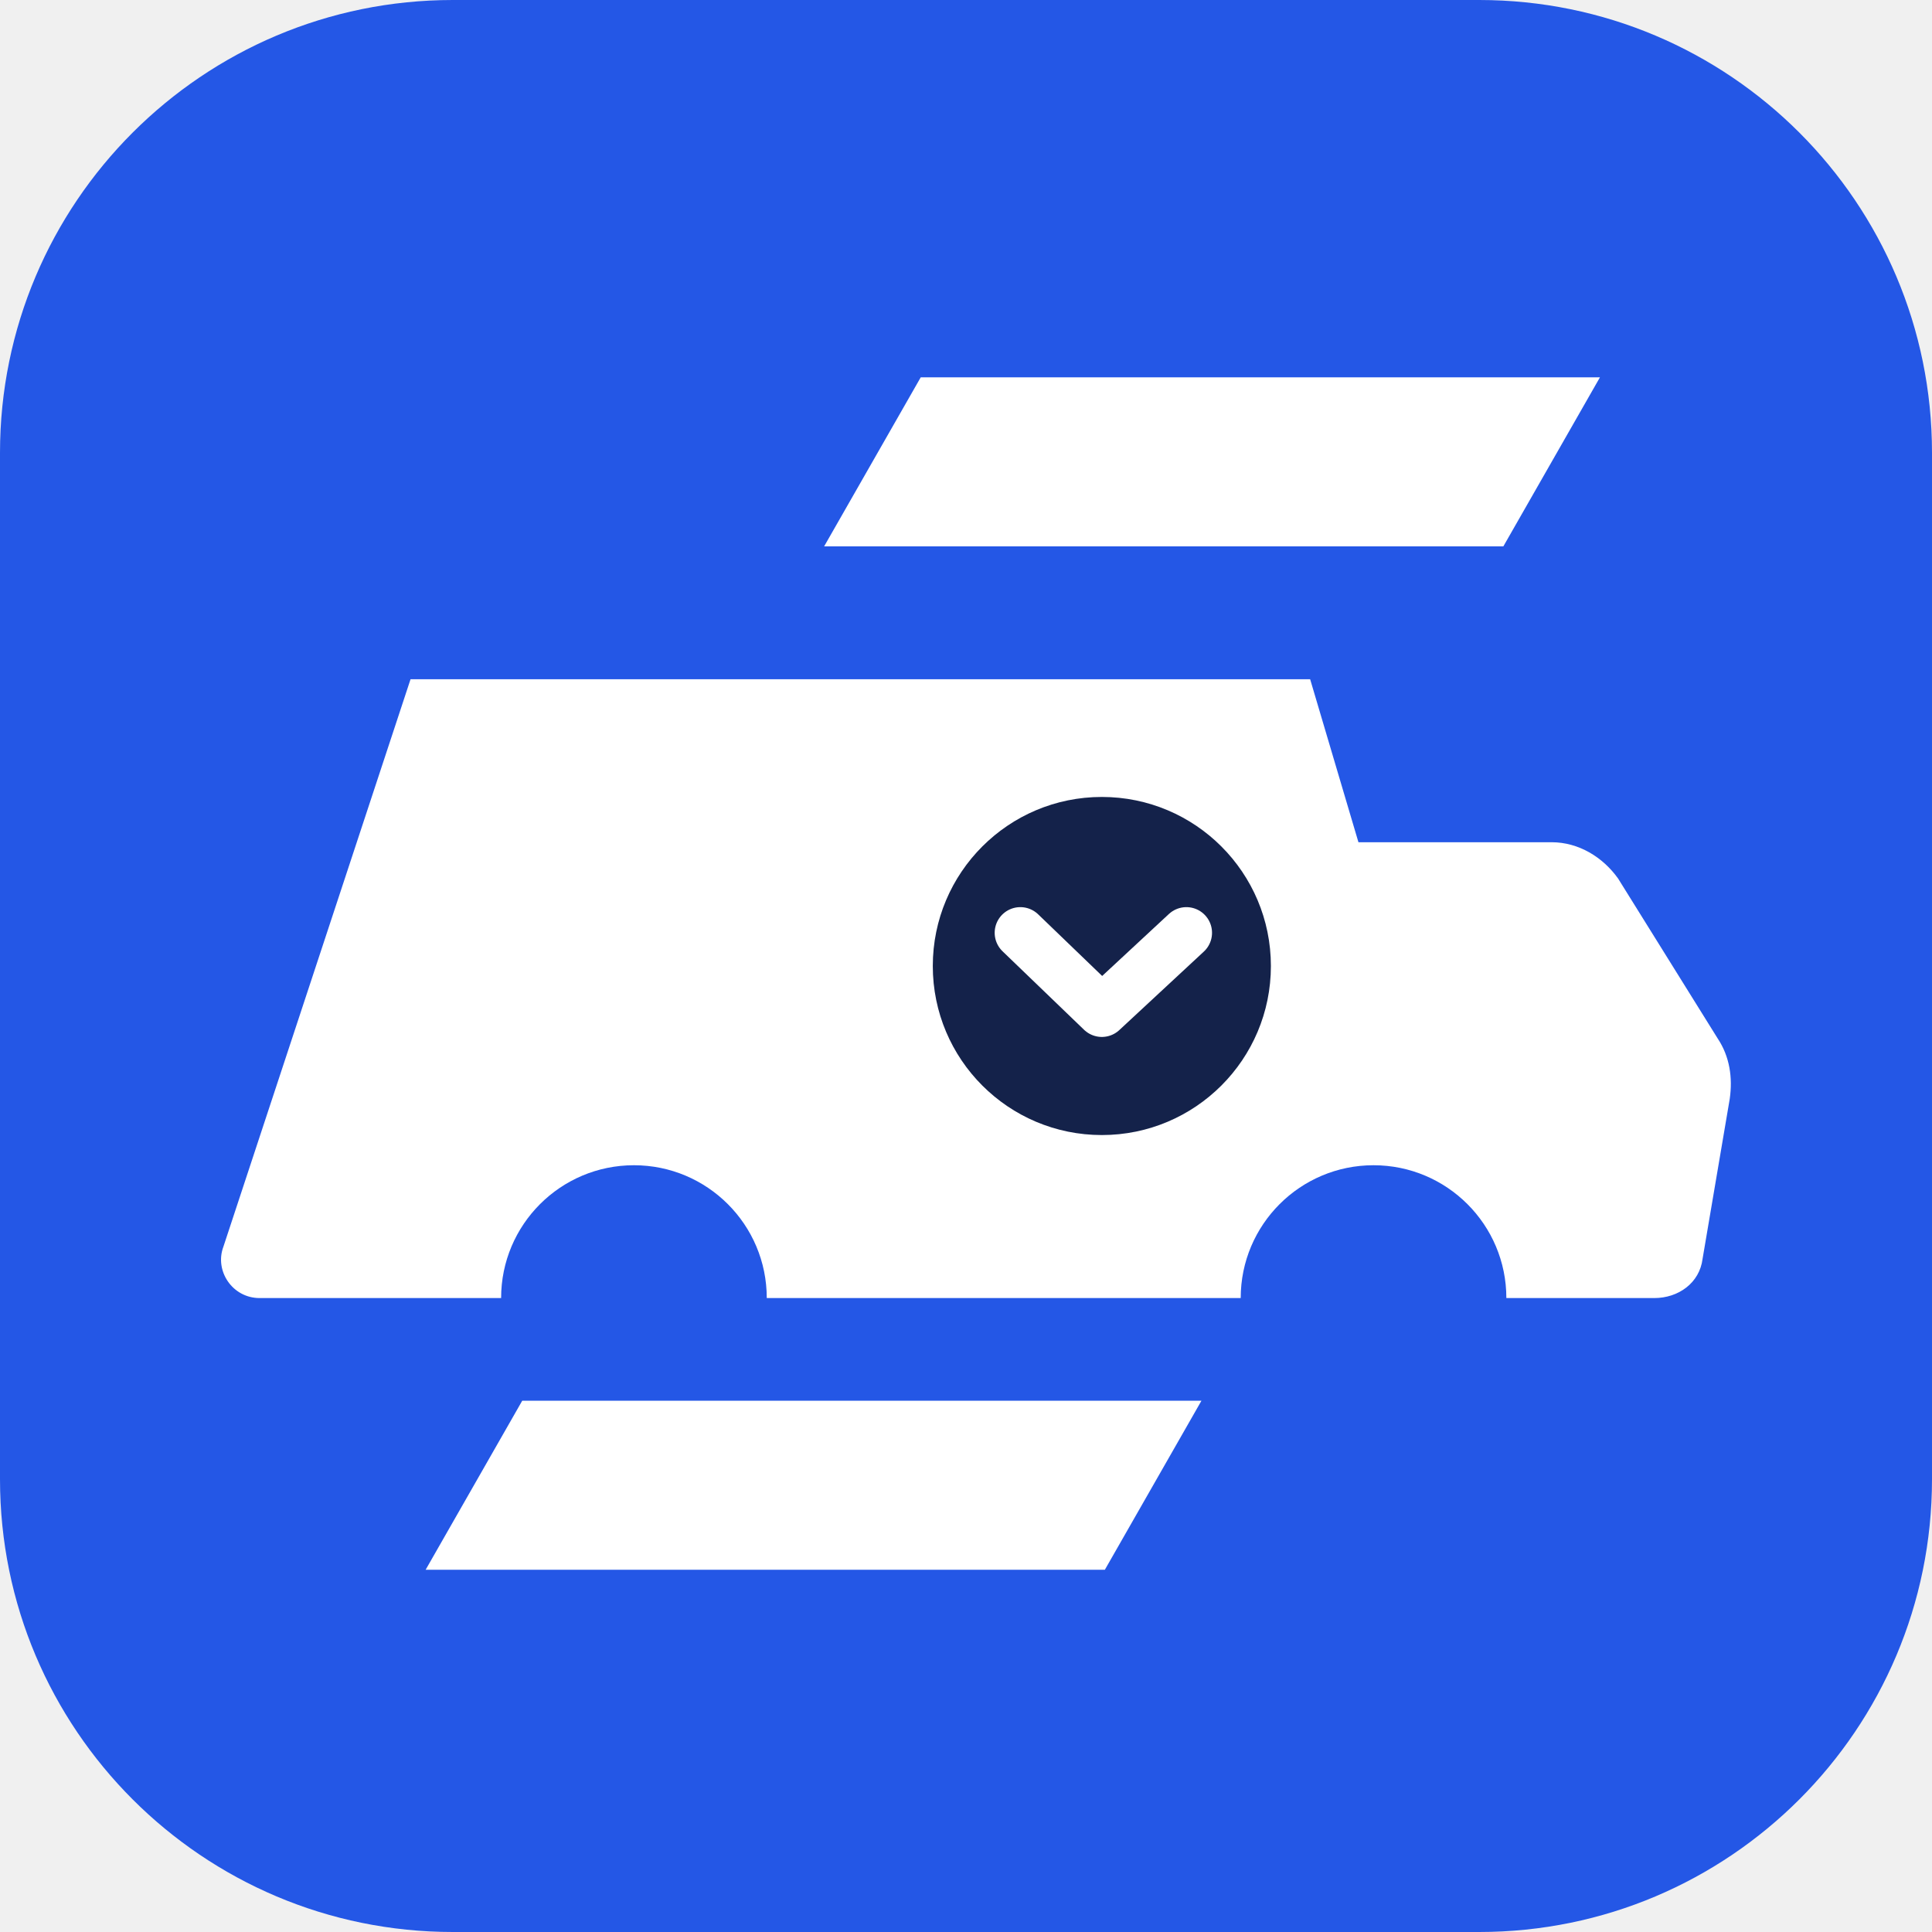
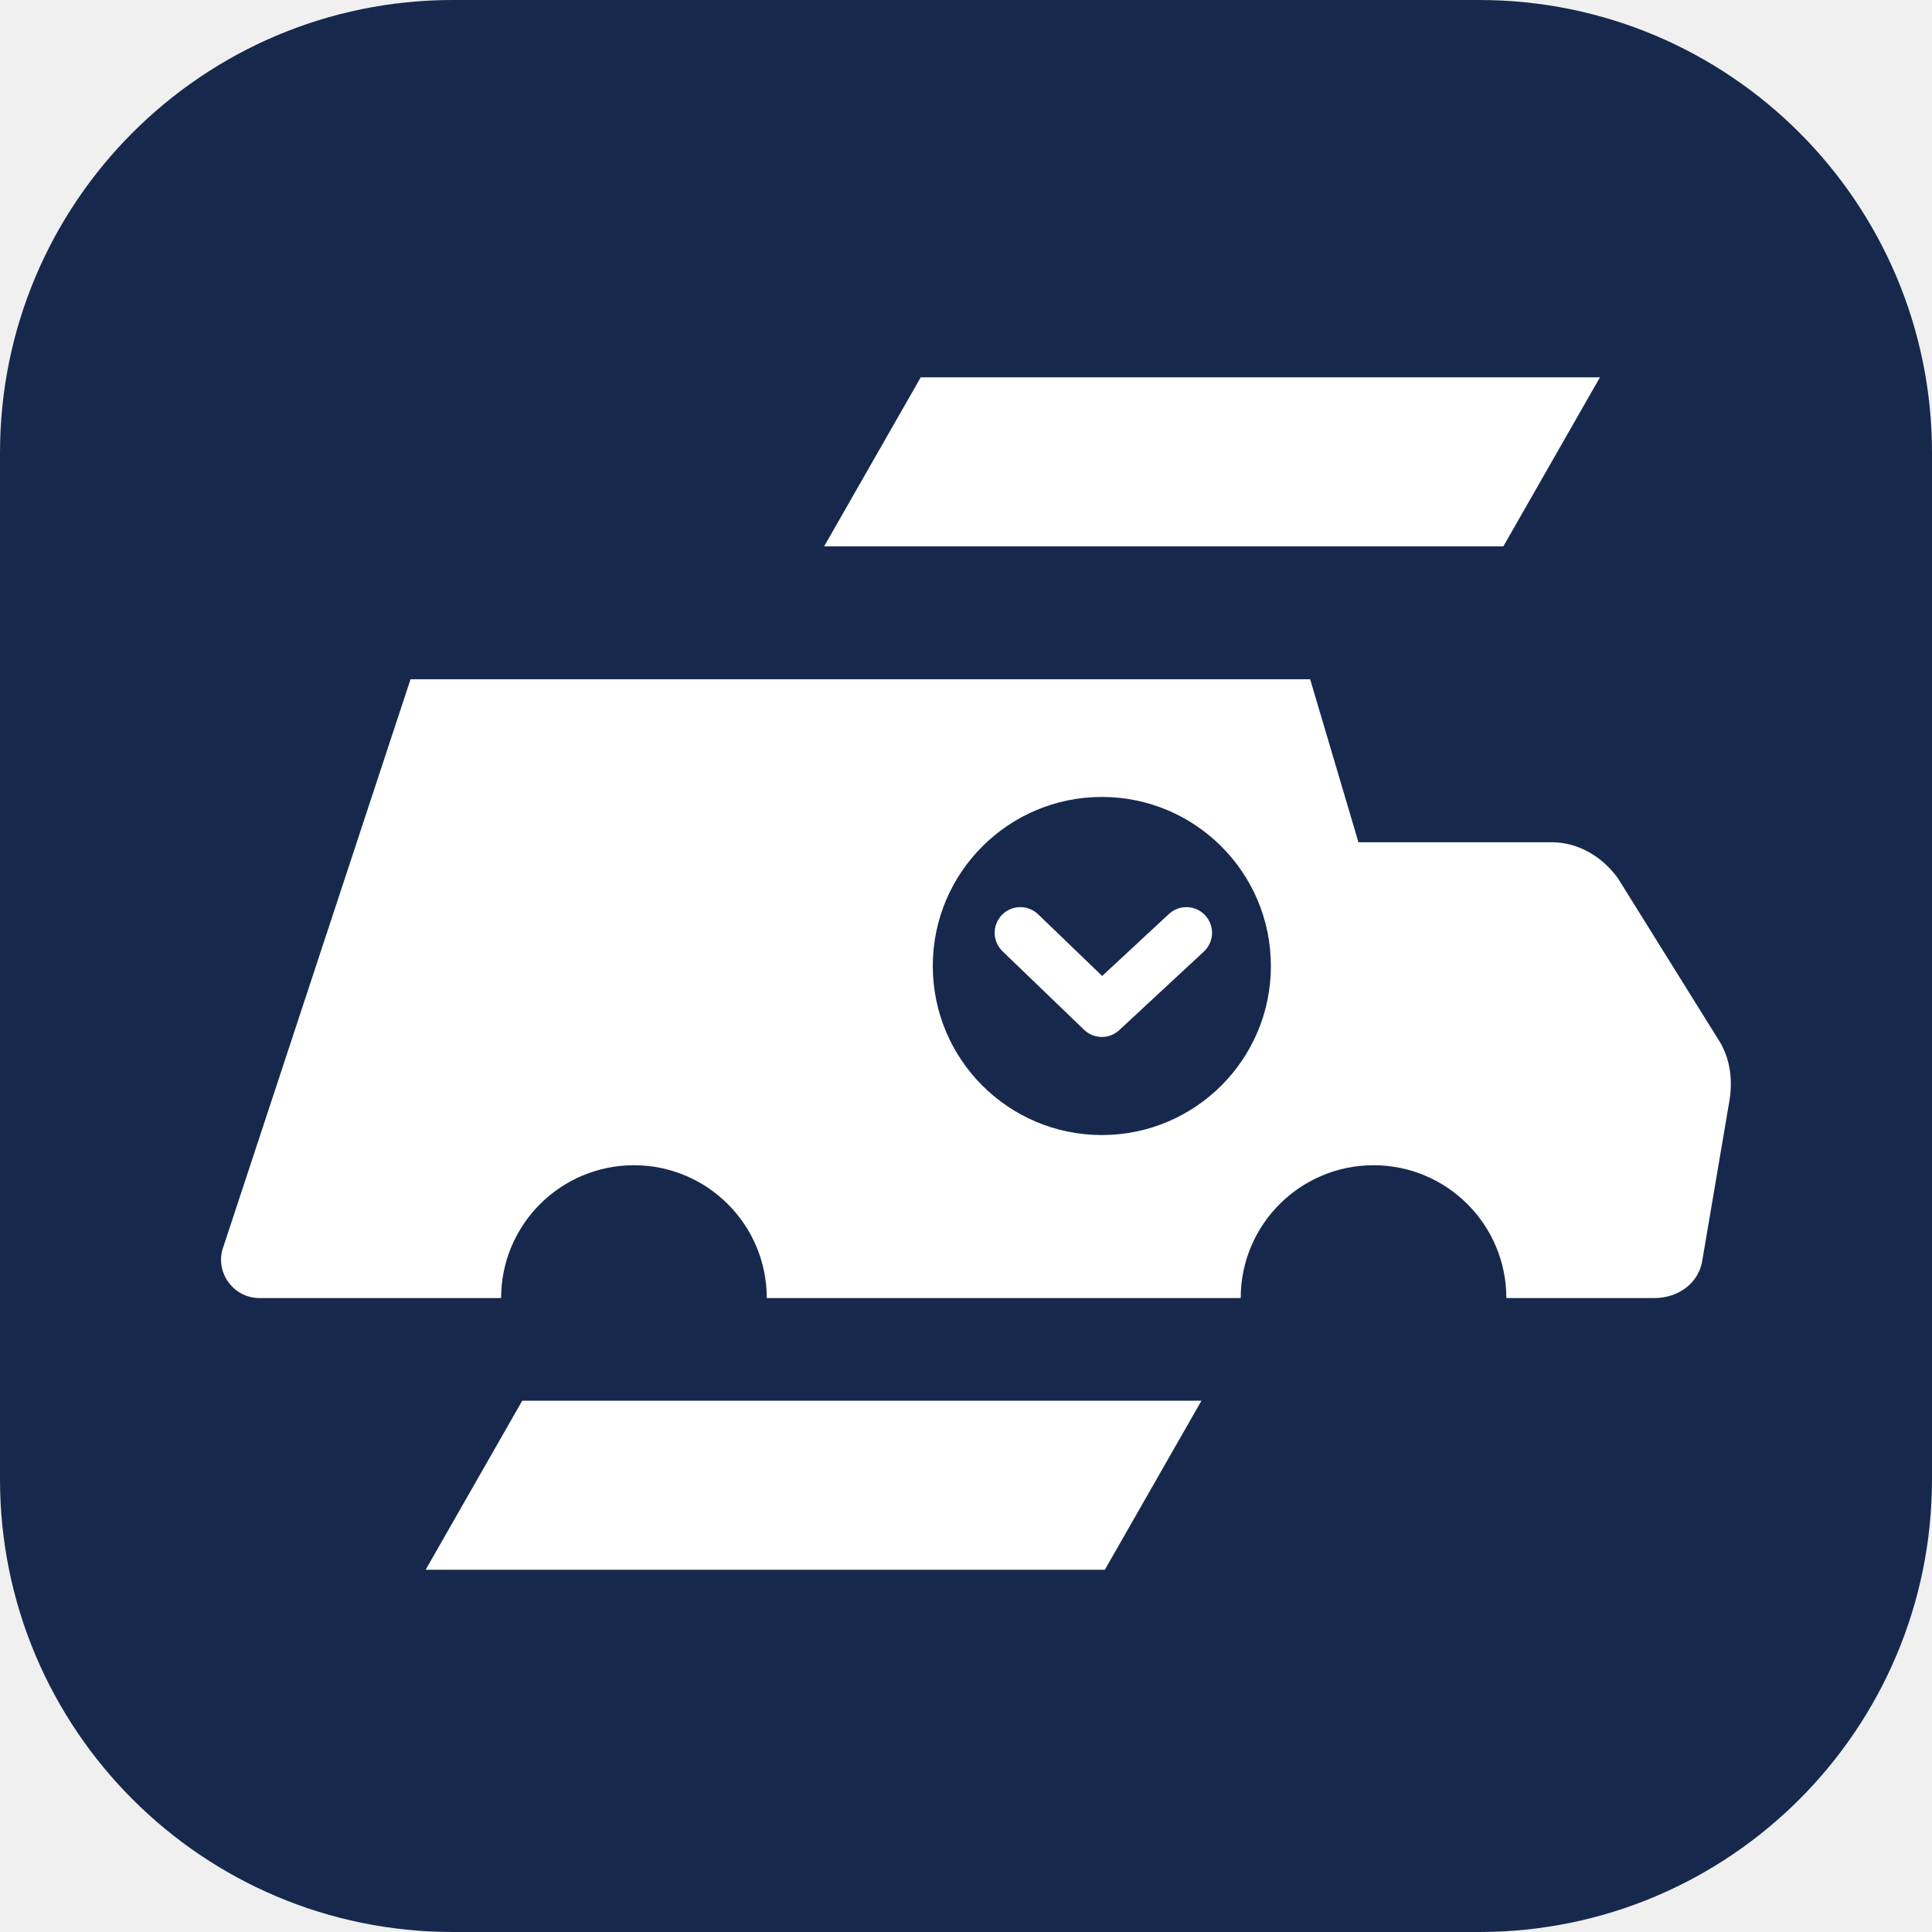
<svg xmlns="http://www.w3.org/2000/svg" viewBox="0 0 64 64">
-   <rect width="64" height="64" rx="15" fill="#2457E6" />
+   <rect width="64" height="64" rx="15" fill="#16294D" />
  <path fill="#fff" d="M30.5 12.5h22.5l-3.2 5.6H27.3z" />
  <path fill="#fff" d="M13.6 22.5H43.4l1.6 5.4h6.4c.9 0 1.7.5 2.2 1.2l3.3 5.3c.4.6.5 1.3.4 2l-.9 5.3c-.1.8-.8 1.3-1.6 1.3H8.6c-.9 0-1.5-.9-1.2-1.7z" />
-   <circle cx="21" cy="43" r="4.4" fill="#2457E6" />
-   <circle cx="45.5" cy="43" r="4.4" fill="#2457E6" />
+   <circle cx="21" cy="43" r="4.4" fill="#16294D" />
+   <circle cx="45.5" cy="43" r="4.4" fill="#16294D" />
  <path fill="#fff" d="M17.3 46.4h22.5l-3.2 5.6H14.1z" />
-   <circle cx="36.5" cy="32" r="5.6" fill="#14224A" />
+   <circle cx="36.5" cy="32" r="5.6" fill="#16294D" />
  <path d="M33.8 30.9l2.7 2.6 2.8-2.6" fill="none" stroke="#fff" stroke-width="1.7" stroke-linecap="round" stroke-linejoin="round" />
</svg>
